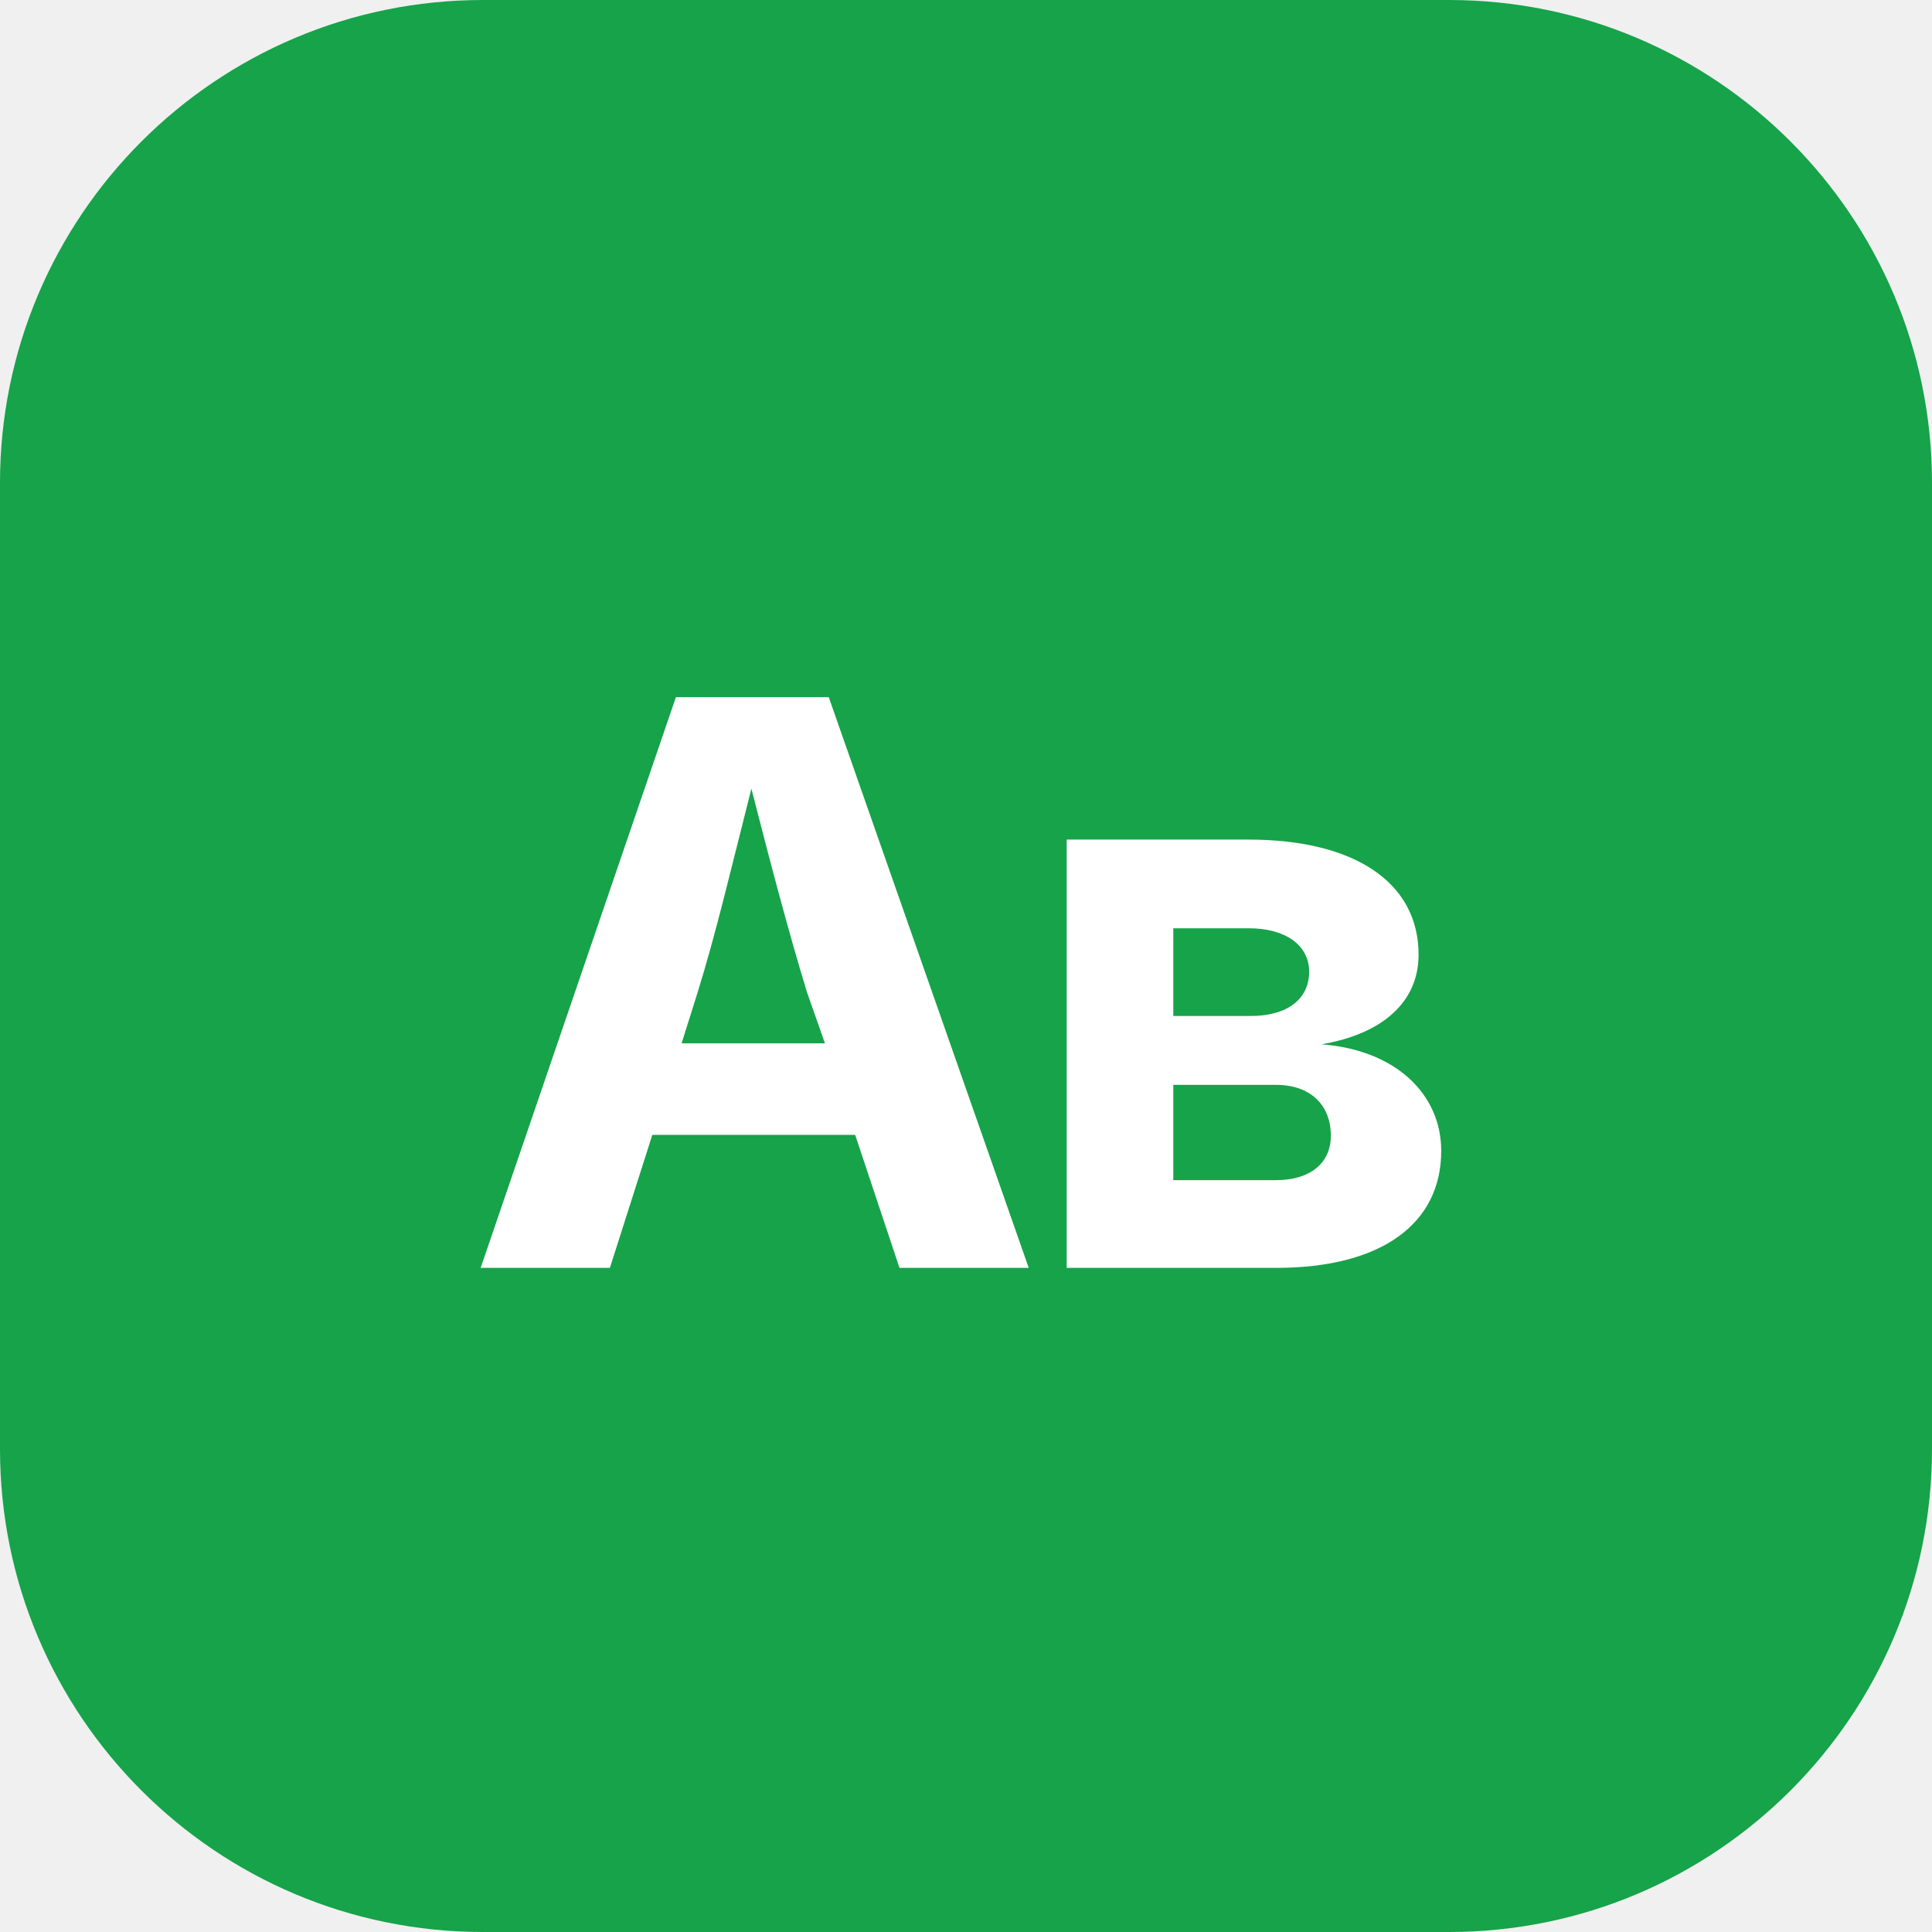
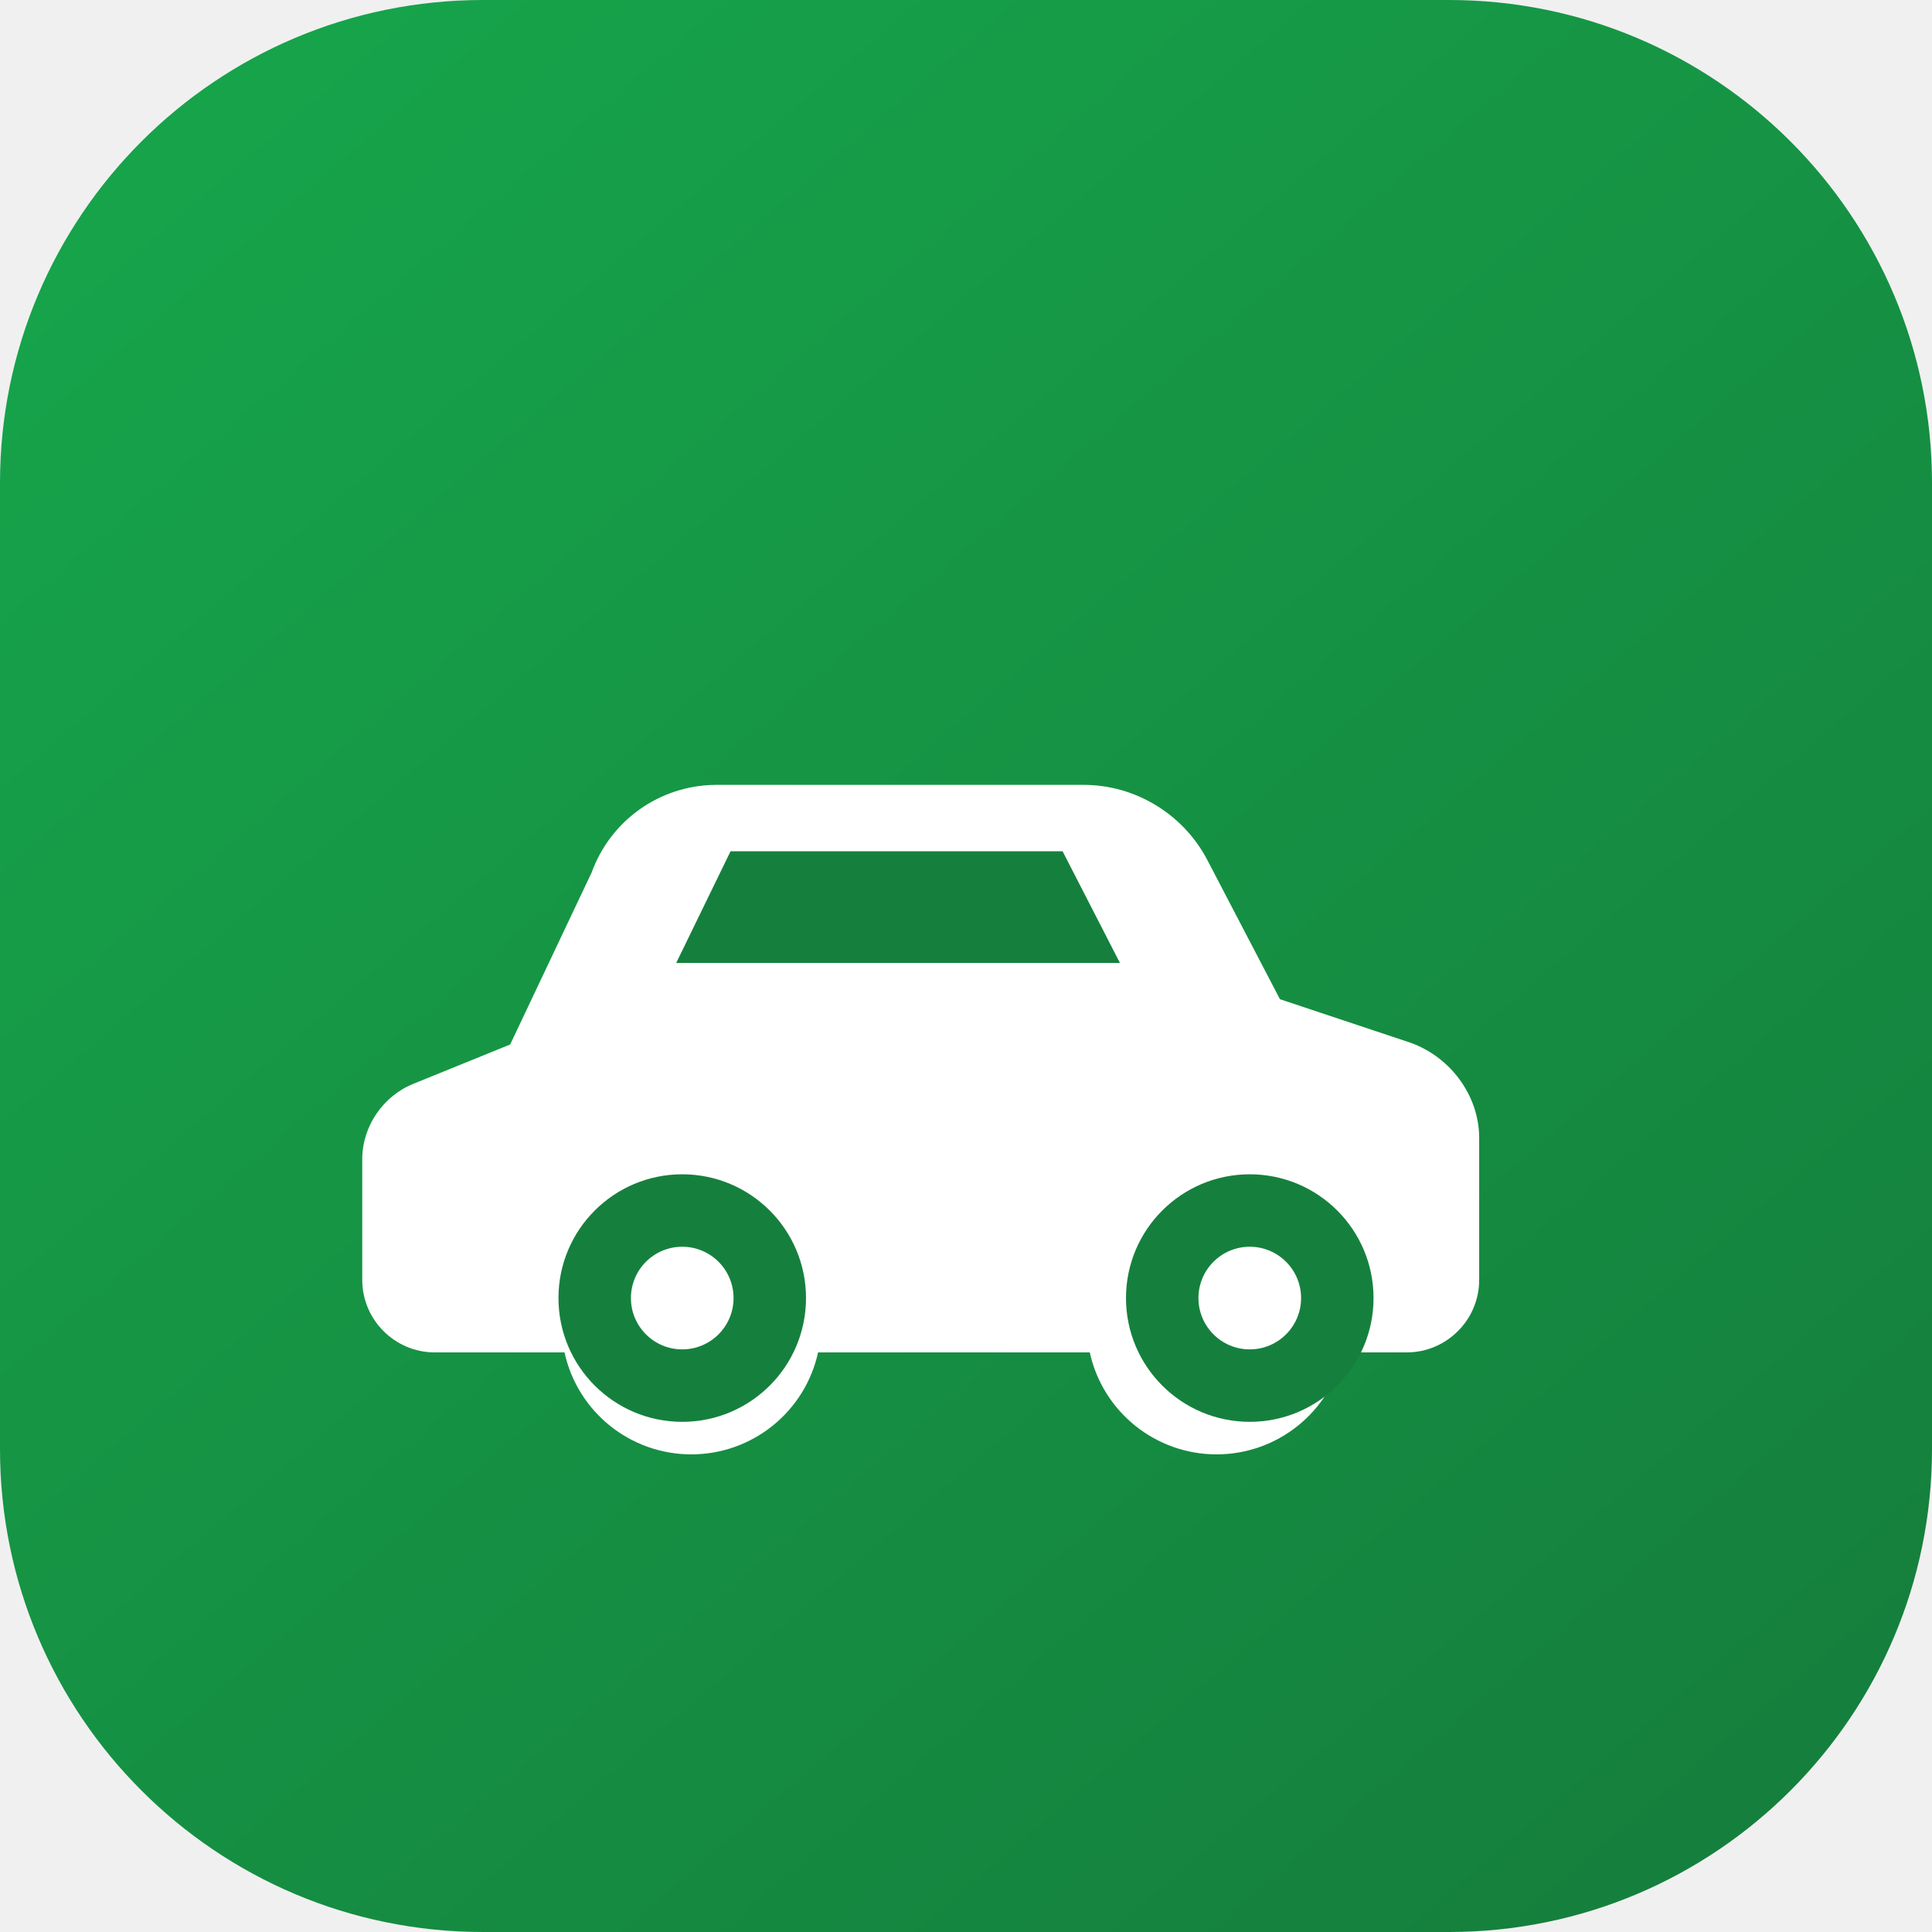
<svg xmlns="http://www.w3.org/2000/svg" viewBox="0 0 32 32" fill="none">
-   <rect width="32" height="32" rx="8" fill="#16a34a" />
-   <text x="16" y="21" text-anchor="middle" fill="#fff" font-family="system-ui, -apple-system, 'Segoe UI', sans-serif" font-size="13" font-weight="700" letter-spacing="-0.5">Ав</text>
+   <defs>
+     <linearGradient id="bg" x1="4" y1="2" x2="28" y2="30" gradientUnits="userSpaceOnUse">
+       <stop stop-color="#16a34a" />
+       <stop offset="1" stop-color="#15803d" />
+     </linearGradient>
+   </defs>
+   <rect width="32" height="32" rx="8" fill="url(#bg)" />
+   <path fill="#fff" d="M6 19.2c0-.55.35-1.05.85-1.25l1.6-.65 1.35-2.85A2.2 2.2 0 0 1 11.85 13h6.1c.85 0 1.65.48 2.05 1.25l1.2 2.3 2.1.7c.7.22 1.2.88 1.2 1.6V21.2c0 .66-.54 1.2-1.2 1.2h-1.05a2.15 2.15 0 0 1-4.2 0h-4.5a2.15 2.15 0 0 1-4.2 0H7.2c-.66 0-1.2-.54-1.2-1.2v-2z" />
+   <path fill="#15803d" d="M12.1 14.1h5.5l.95 1.85h-7.35l.9-1.85z" />
+   <circle cx="11.3" cy="21.5" r="2.05" fill="#15803d" />
+   <circle cx="11.3" cy="21.5" r="0.85" fill="#fff" />
+   <circle cx="20.7" cy="21.5" r="2.05" fill="#15803d" />
+   <circle cx="20.7" cy="21.5" r="0.85" fill="#fff" />
</svg>
